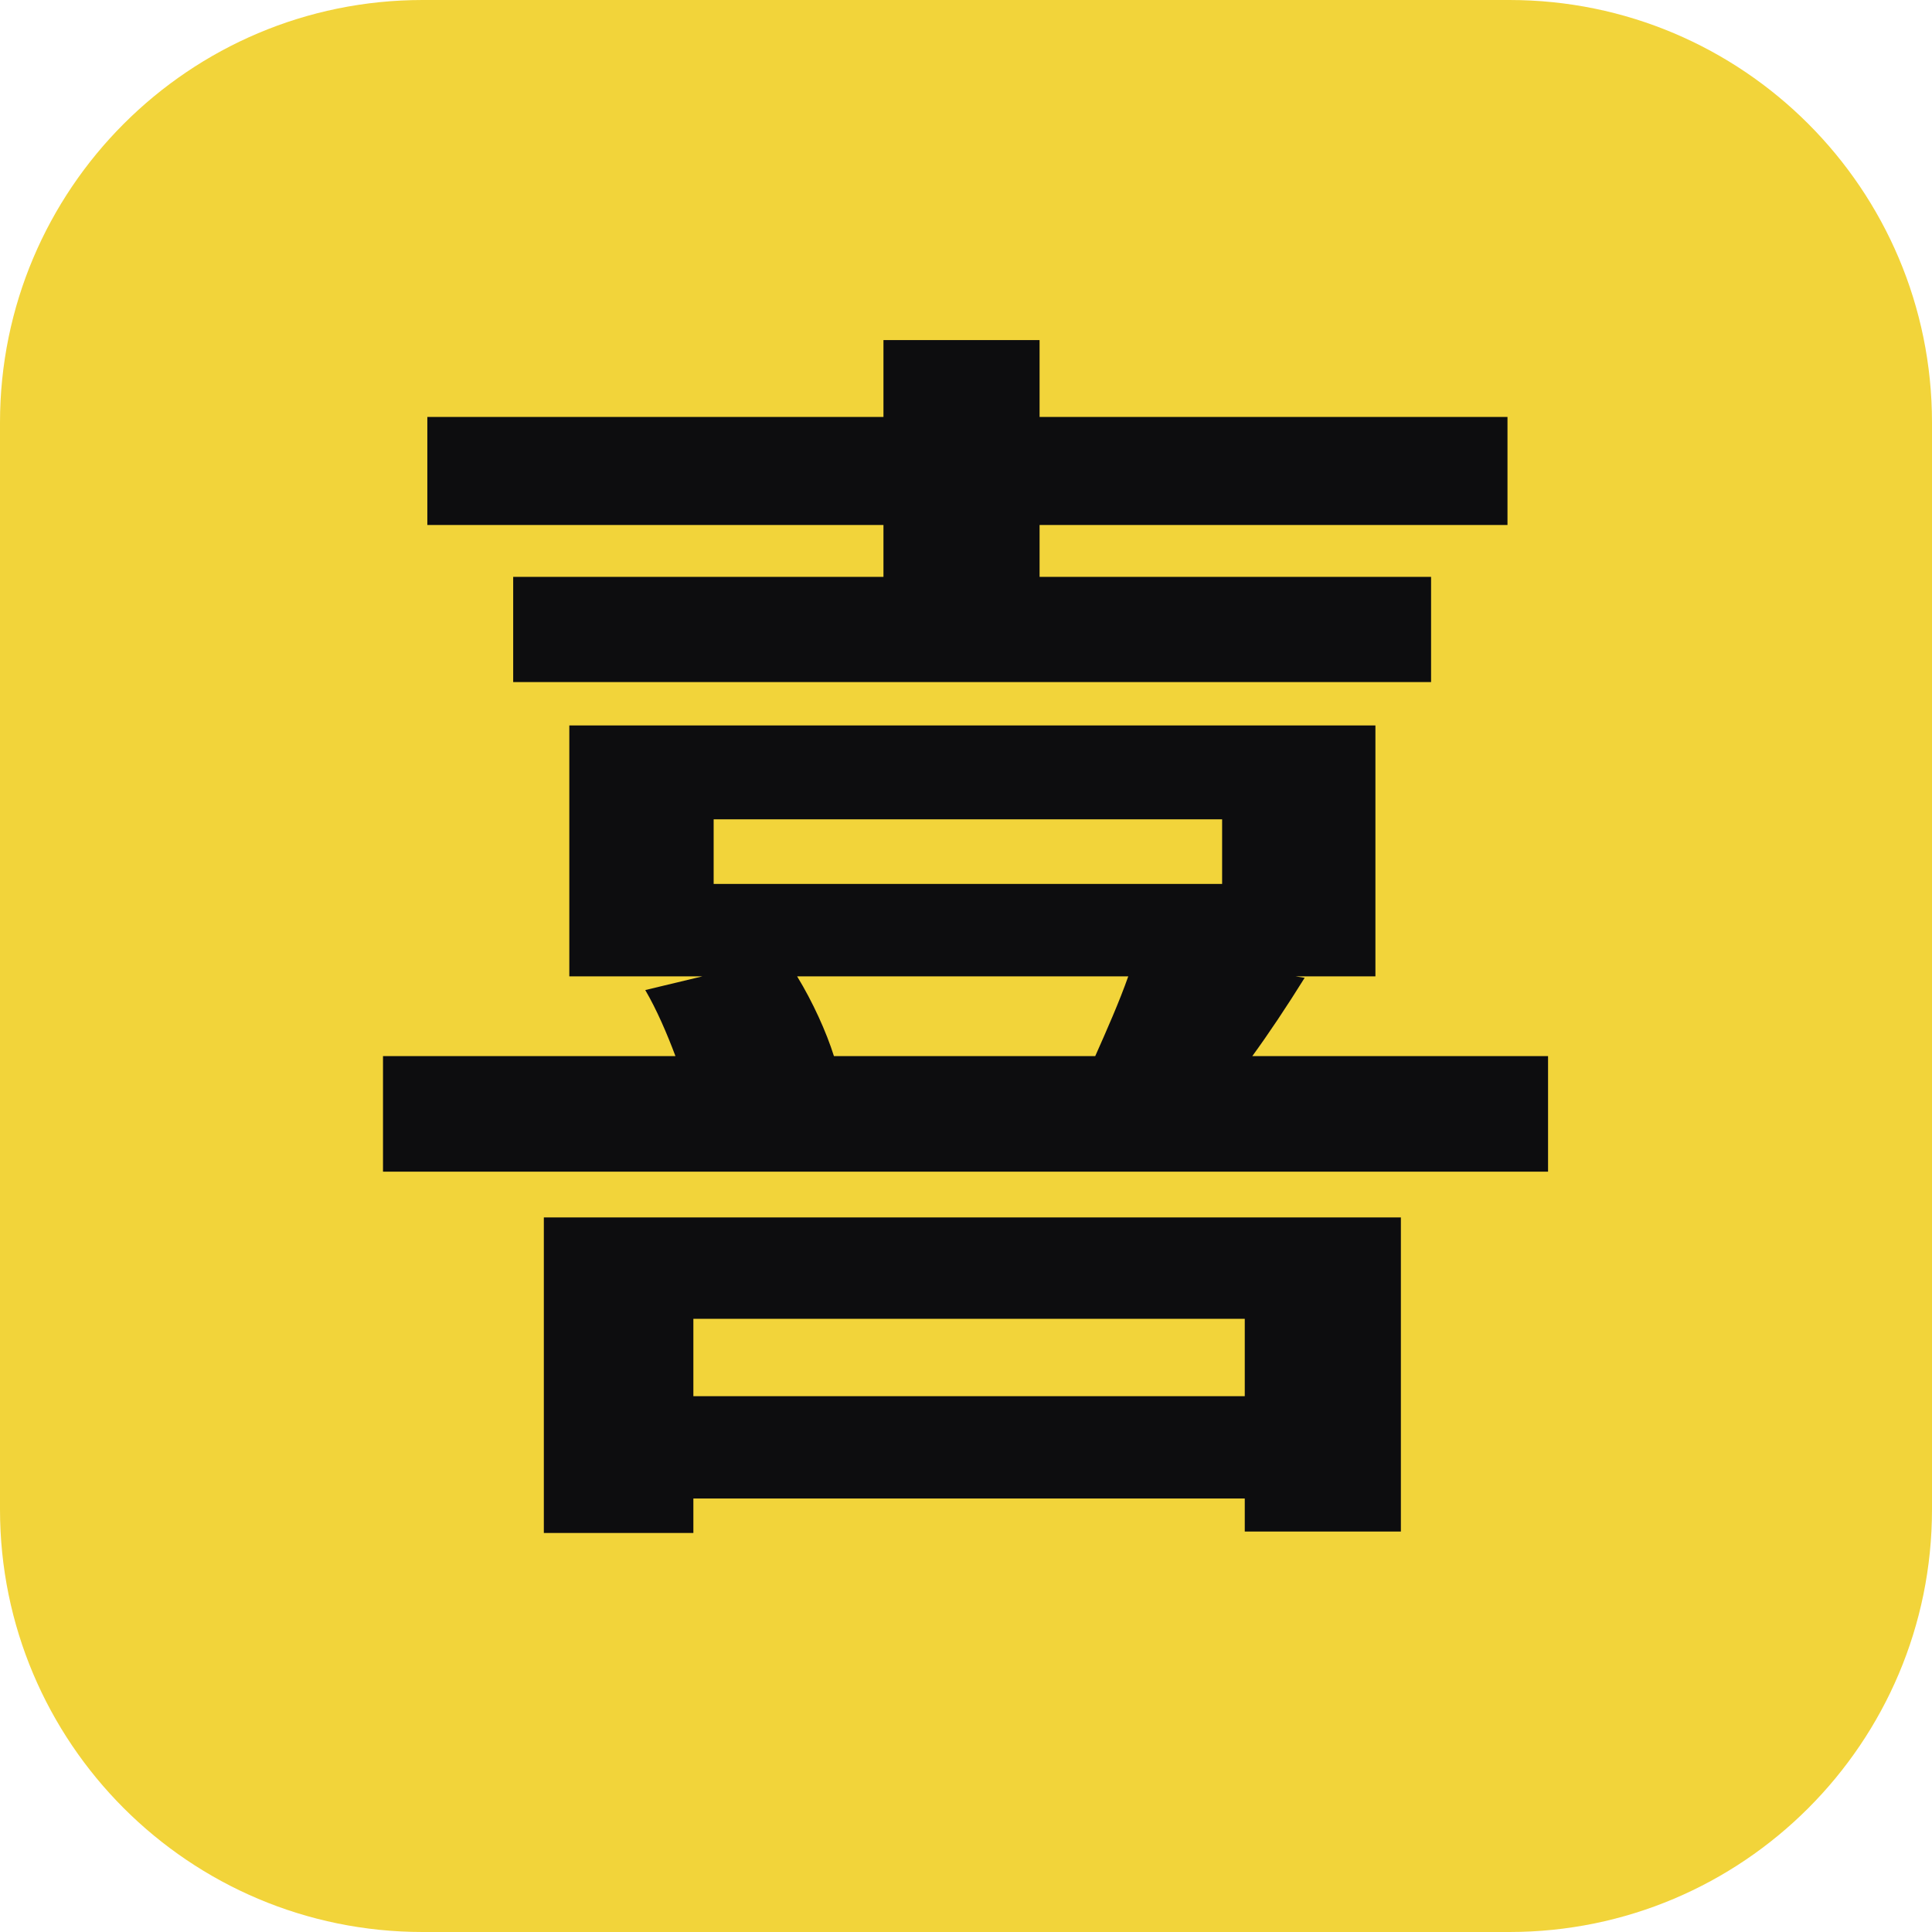
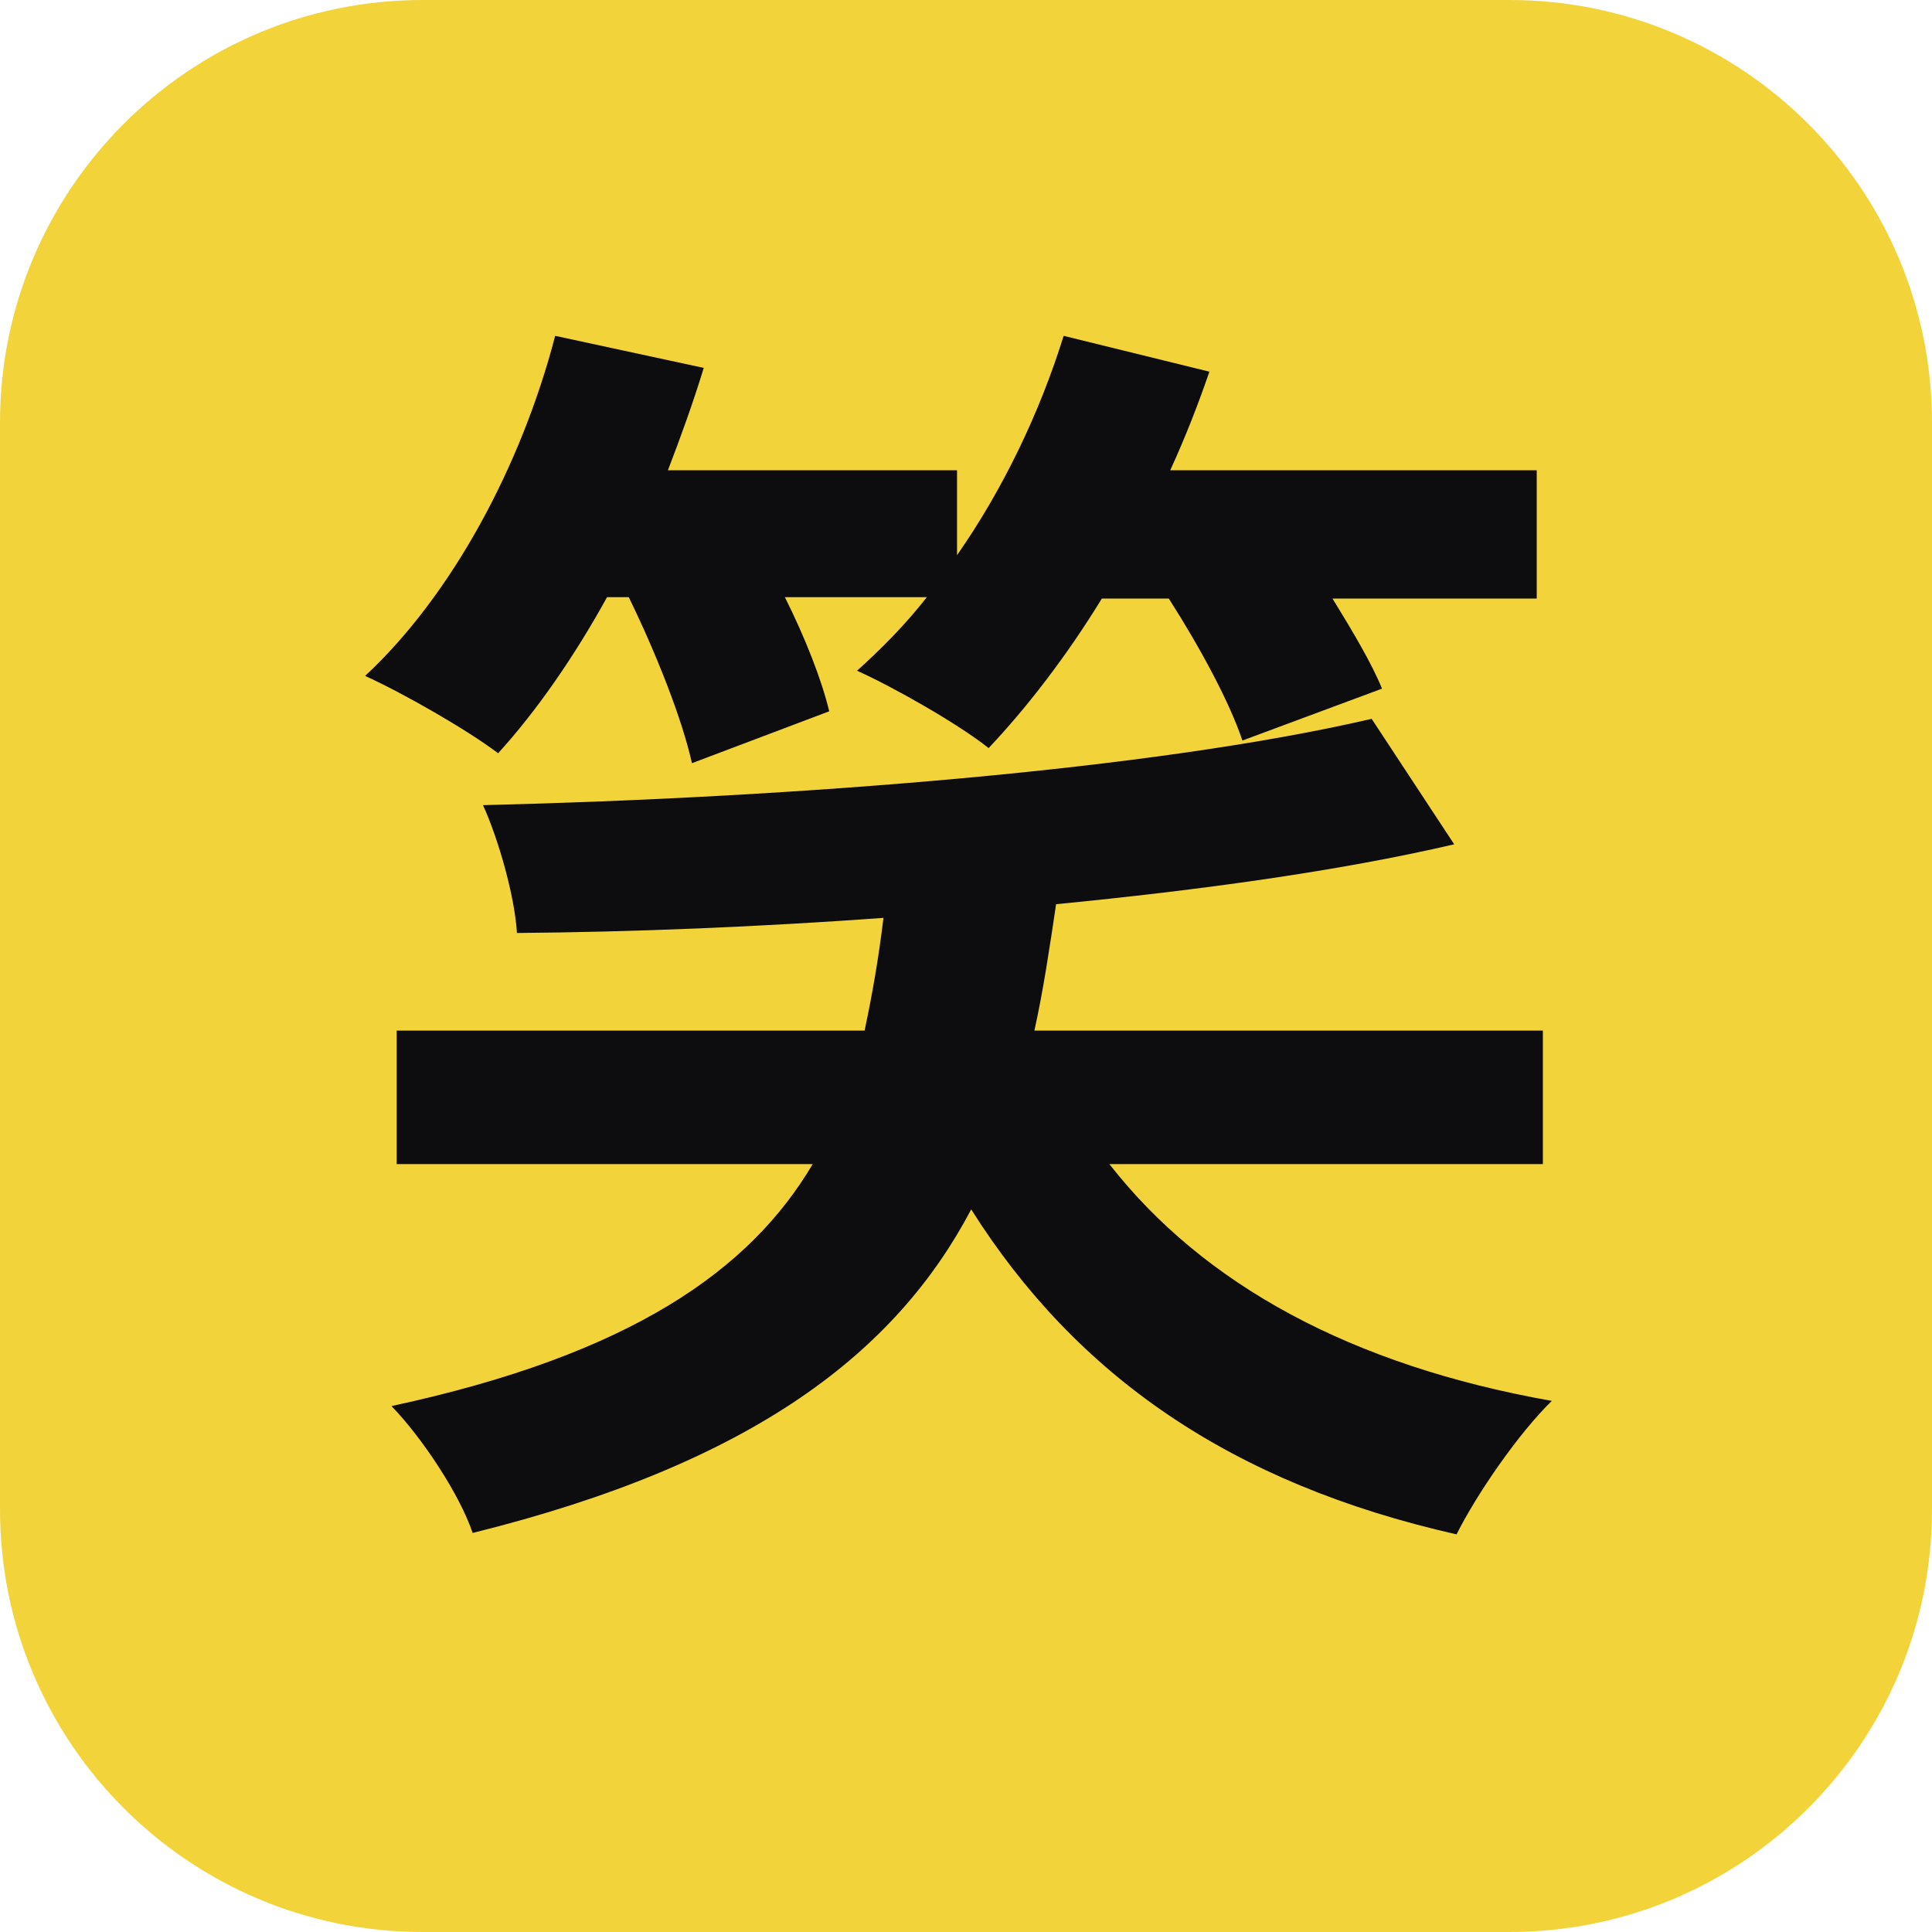
<svg xmlns="http://www.w3.org/2000/svg" viewBox="0 0 64 64">
  <rect width="64" height="64" rx="14" fill="#f2d43a" />
-   <text x="32" y="47" text-anchor="middle" font-family="-apple-system,BlinkMacSystemFont,'Hiragino Sans','Hiragino Kaku Gothic ProN','Noto Sans JP',sans-serif" font-size="42" font-weight="800" fill="#0d0d0f">喜</text>
+   <text x="32" y="47" text-anchor="middle" font-family="-apple-system,BlinkMacSystemFont,'Hiragino Sans','Hiragino Kaku Gothic ProN','Noto Sans JP',sans-serif" font-size="42" font-weight="800" fill="#0d0d0f">笑</text>
</svg>
